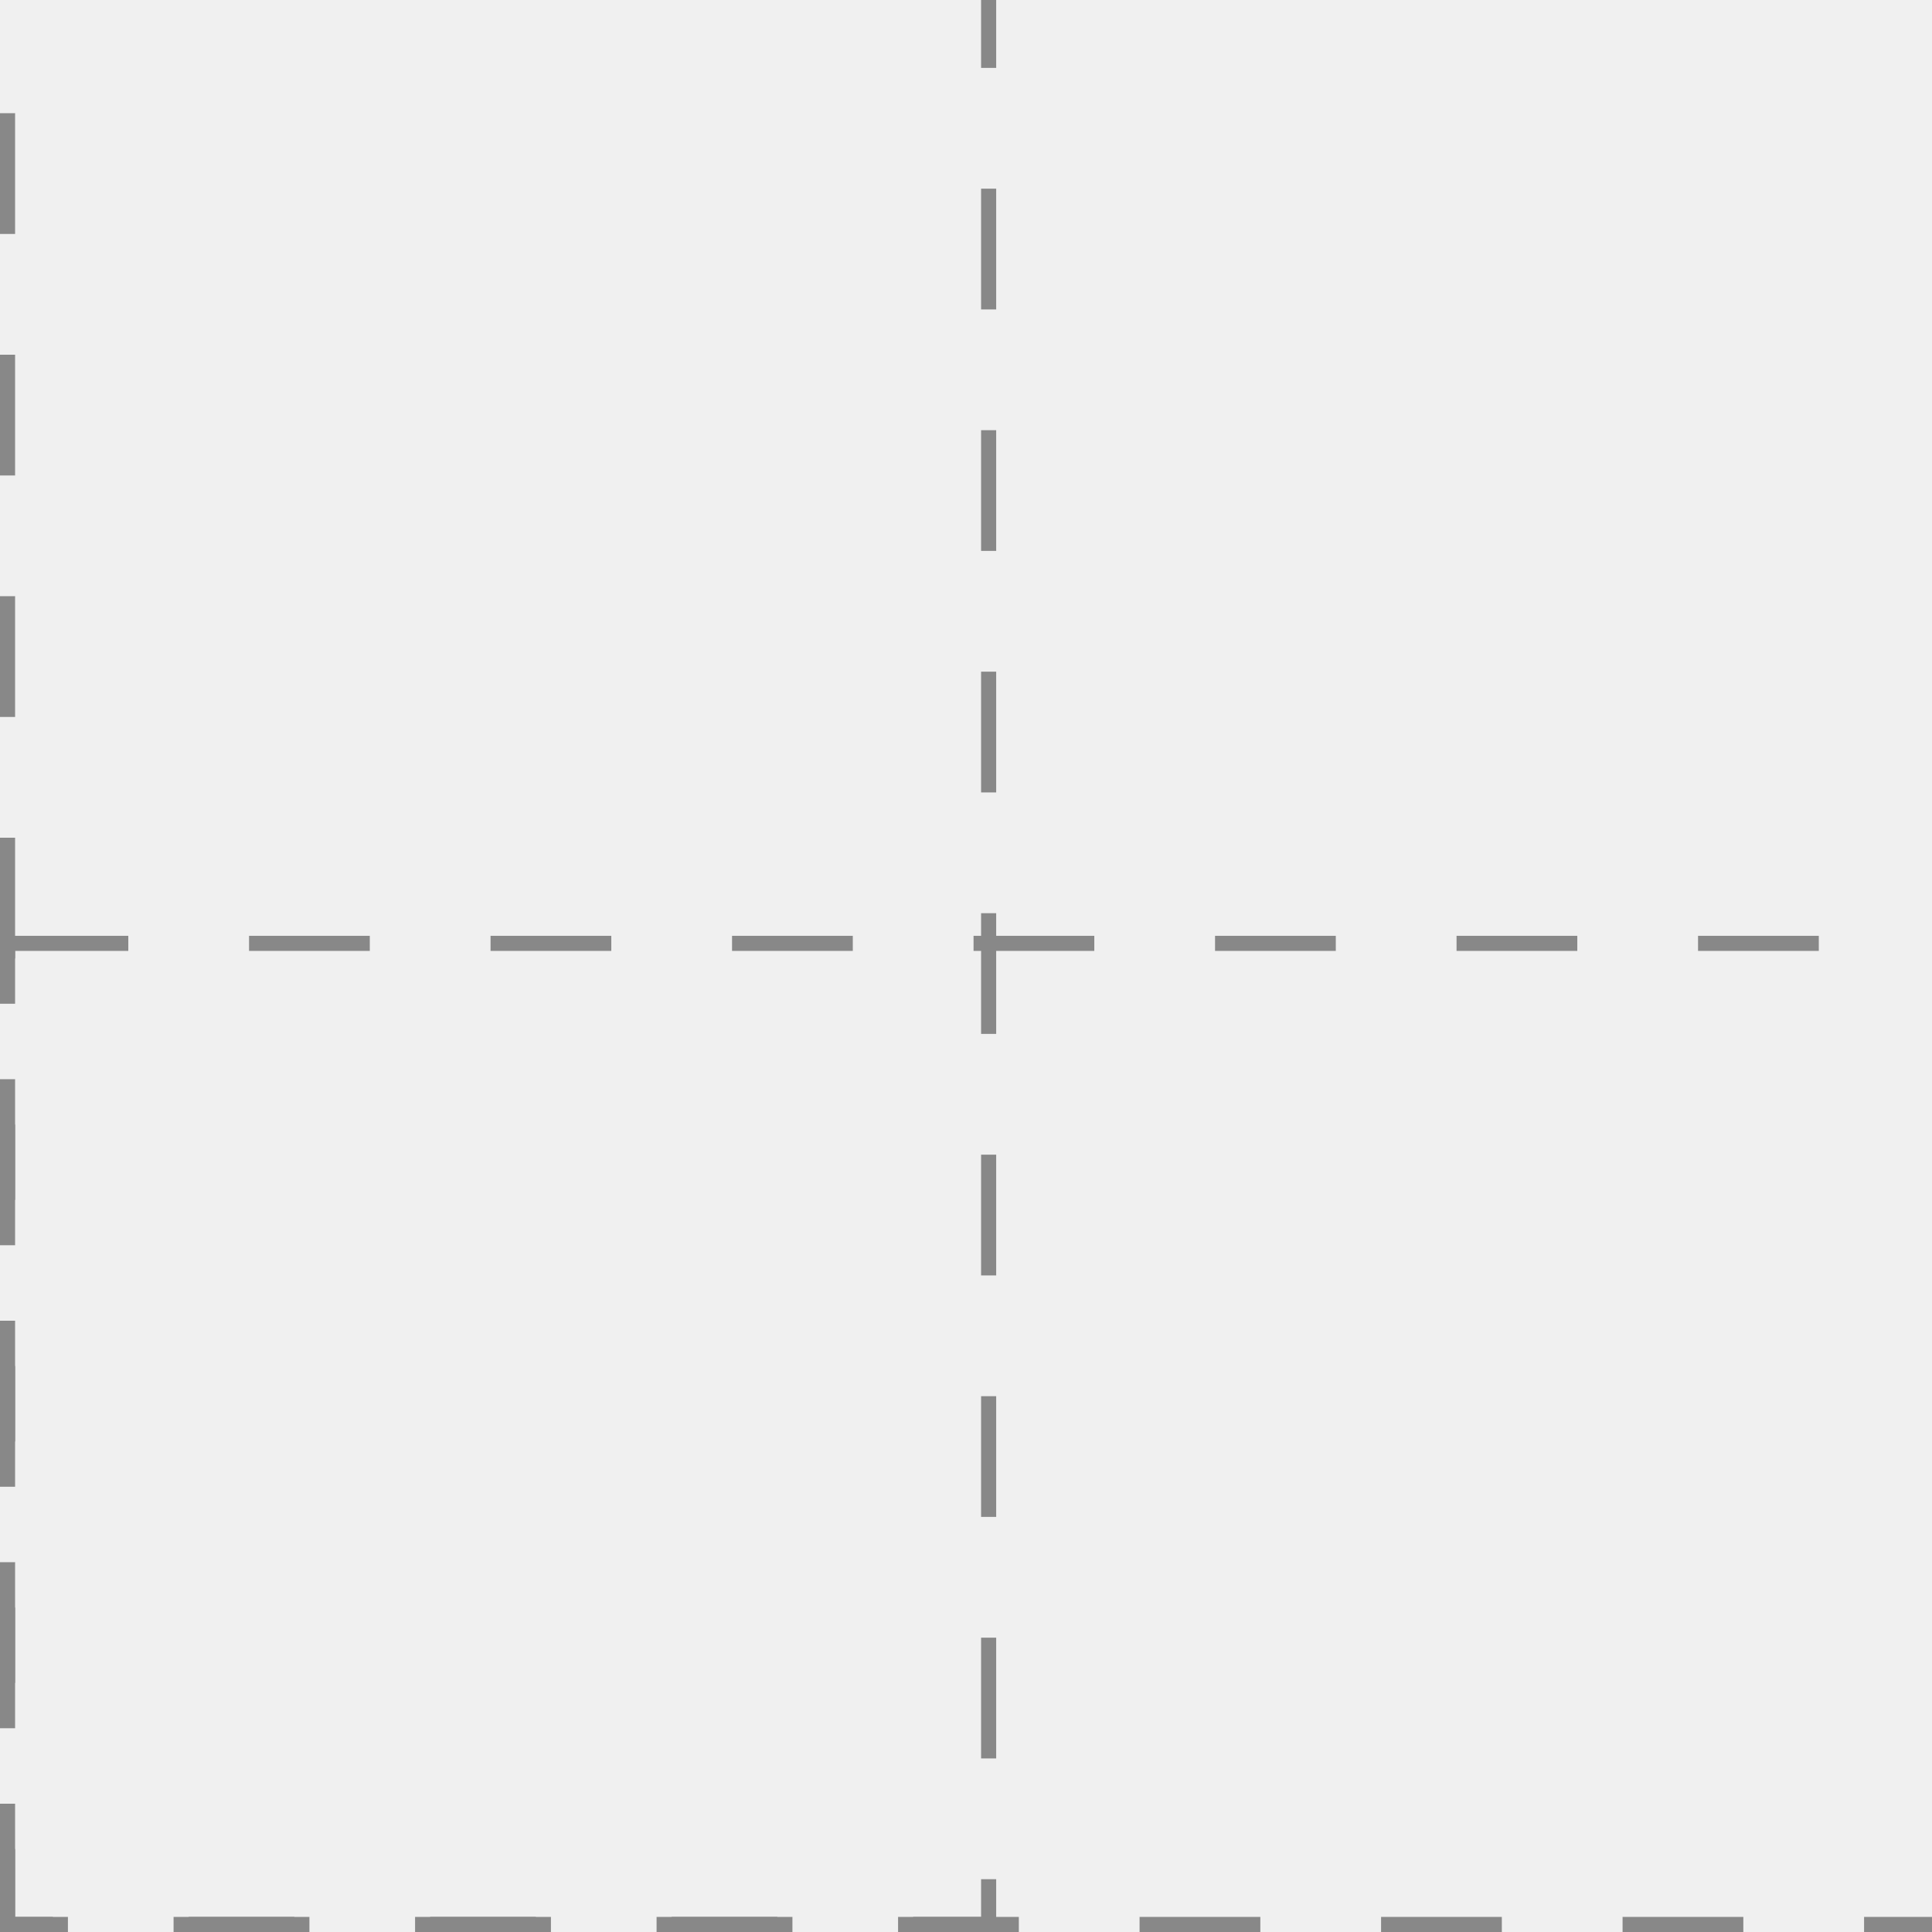
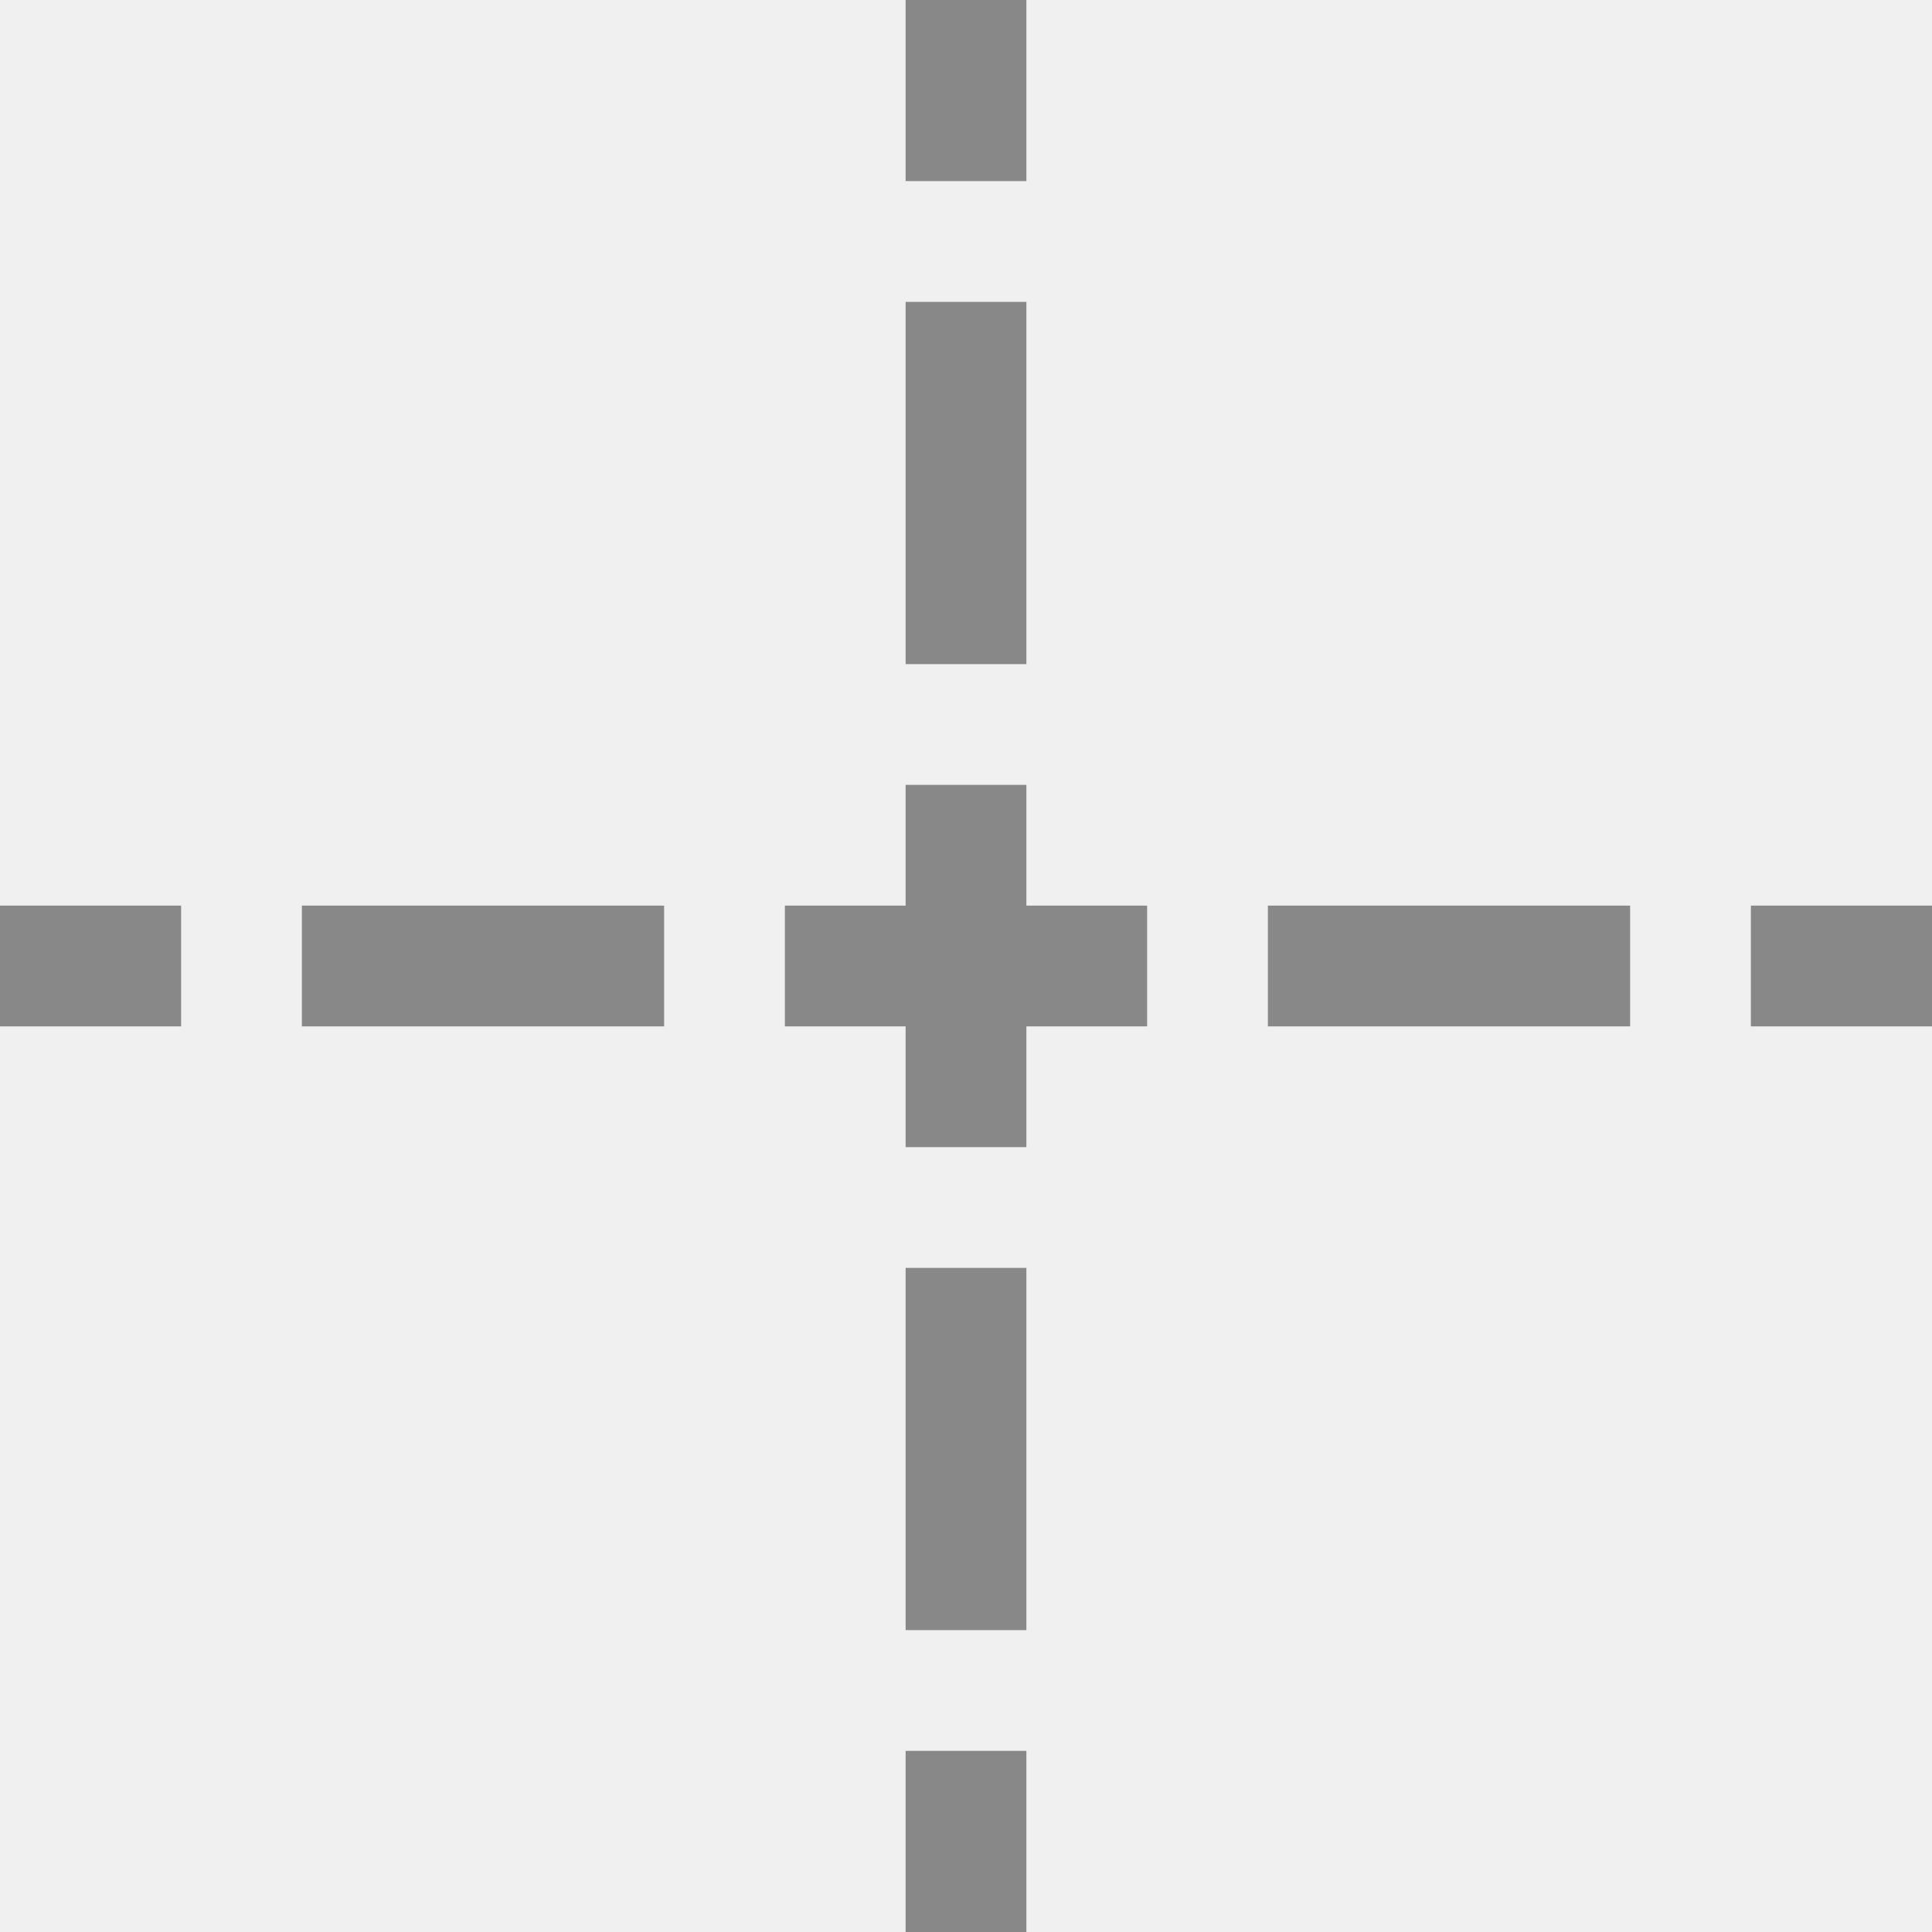
- <svg xmlns="http://www.w3.org/2000/svg" width="128" height="128" viewBox="0 0 128 128" fill="none">
-   <g clip-path="url(#clip0_1703_2)">
-     <rect x="0.5" y="62.5" width="129" height="65" stroke="#888888" stroke-dasharray="8 8" />
-     <rect x="0.5" y="127.5" width="129" height="65" transform="rotate(-90 0.5 127.5)" stroke="#888888" stroke-dasharray="8 8" />
+ <svg xmlns="http://www.w3.org/2000/svg" width="32" height="32" viewBox="0 0 32 32" fill="none">
+   <g clip-path="url(#clip0_1713_74)">
+     <rect y="15" width="3" height="2" fill="#888888" />
+     <rect x="32" y="17" width="3" height="2" transform="rotate(-180 32 17)" fill="#888888" />
+     <rect x="15" y="13" width="2" height="6" fill="#888888" />
+     <rect x="11" y="15" width="2" height="6" transform="rotate(90 11 15)" fill="#888888" />
+     <rect x="27" y="15" width="2" height="6" transform="rotate(90 27 15)" fill="#888888" />
+     <rect x="17" width="3" height="2" transform="rotate(90 17 0)" fill="#888888" />
+     <rect x="15" y="32" width="3" height="2" transform="rotate(-90 15 32)" fill="#888888" />
+     <rect x="19" y="15" width="2" height="6" transform="rotate(90 19 15)" fill="#888888" />
+     <rect x="17" y="11" width="2" height="6" transform="rotate(-180 17 11)" fill="#888888" />
+     <rect x="17" y="27" width="2" height="6" transform="rotate(-180 17 27)" fill="#888888" />
  </g>
  <defs>
-     <clipPath id="clip0_1703_2">
-       <rect width="128" height="128" fill="white" />
+     <clipPath id="clip0_1713_74">
+       <rect width="32" height="32" fill="white" />
    </clipPath>
  </defs>
</svg>
